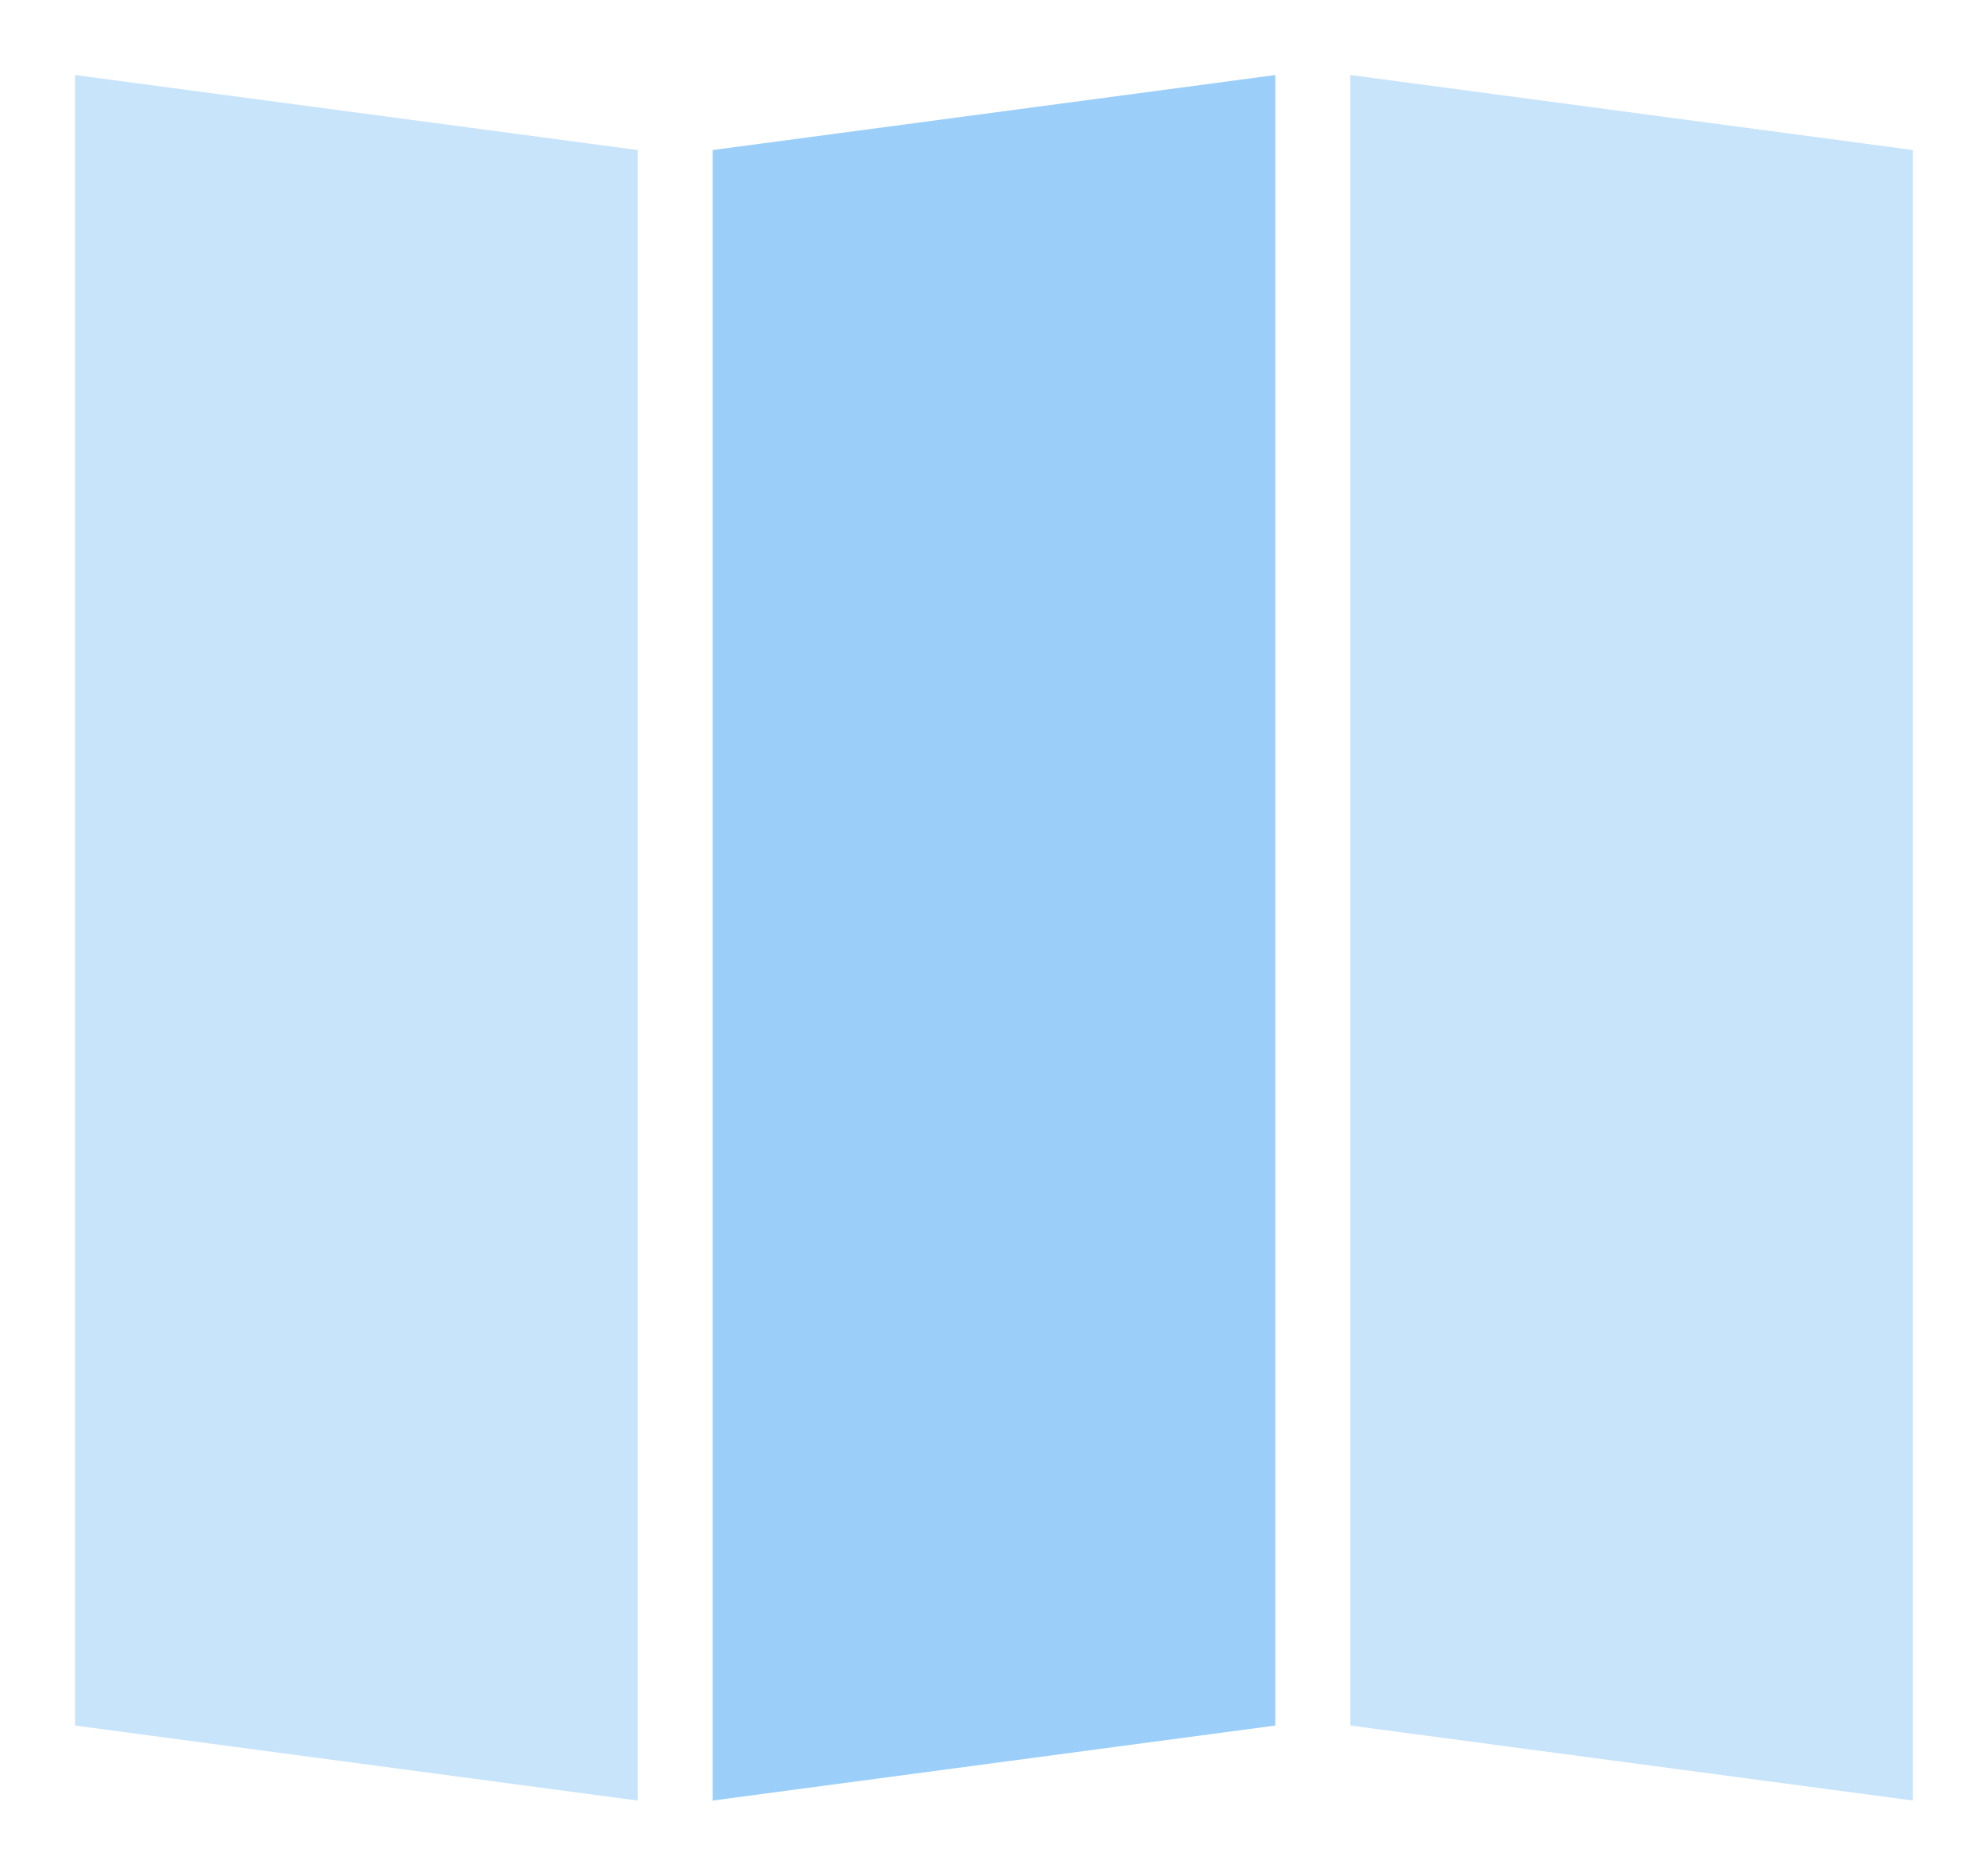
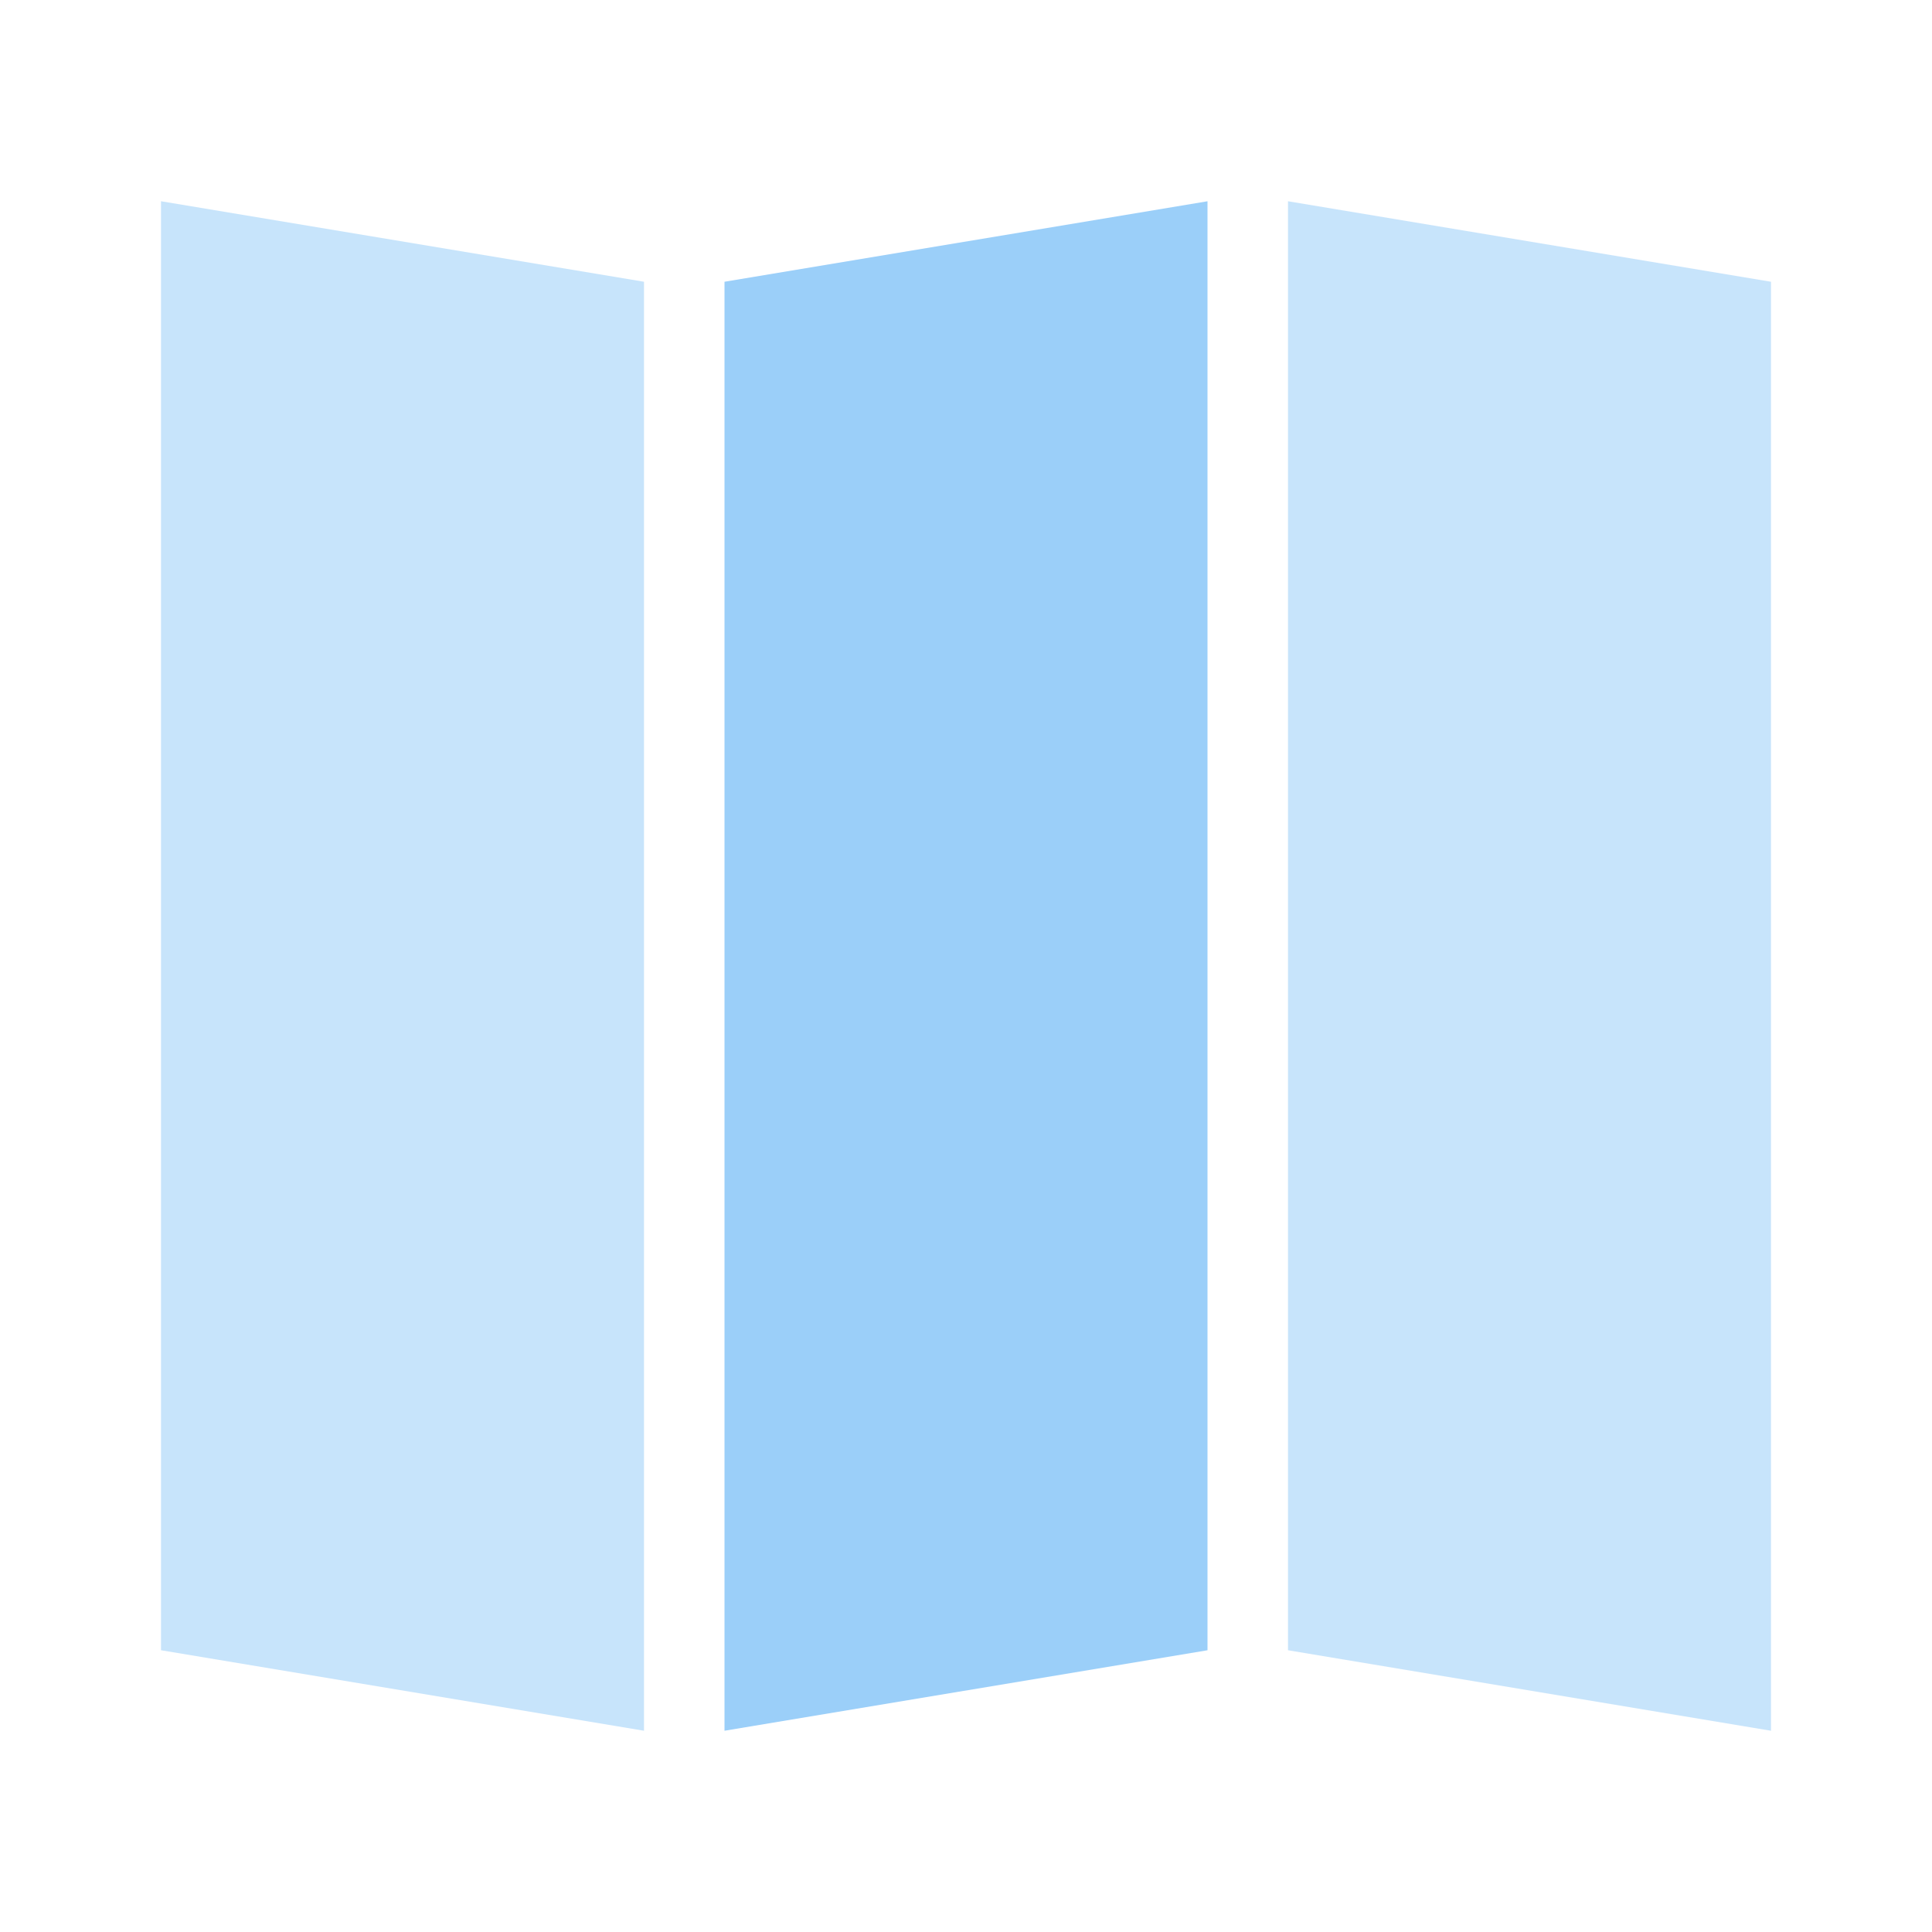
- <svg xmlns="http://www.w3.org/2000/svg" viewBox="28 29 53 50">
+ <svg xmlns="http://www.w3.org/2000/svg" viewBox="0 0 48 48">
  <style>
    path { fill: #90CAF9; }
    .outer { fill-opacity: 0.5; }
    .center { fill-opacity: 0.9; }
    @media (prefers-color-scheme: light) { path { fill: #1976D2; } }
  </style>
-   <path class="outer" d="M30,31 L45,33 L45,77 L30,75 Z" />
-   <path class="center" d="M47,33 L62,31 L62,75 L47,77 Z" />
-   <path class="outer" d="M64,31 L79,33 L79,77 L64,75 Z" />
+   <path class="outer" d="M4,5 L16,7 L16,43 L4,41 Z" />
+   <path class="center" d="M18,7 L30,5 L30,41 L18,43 Z" />
+   <path class="outer" d="M32,5 L44,7 L44,43 L32,41 Z" />
</svg>
